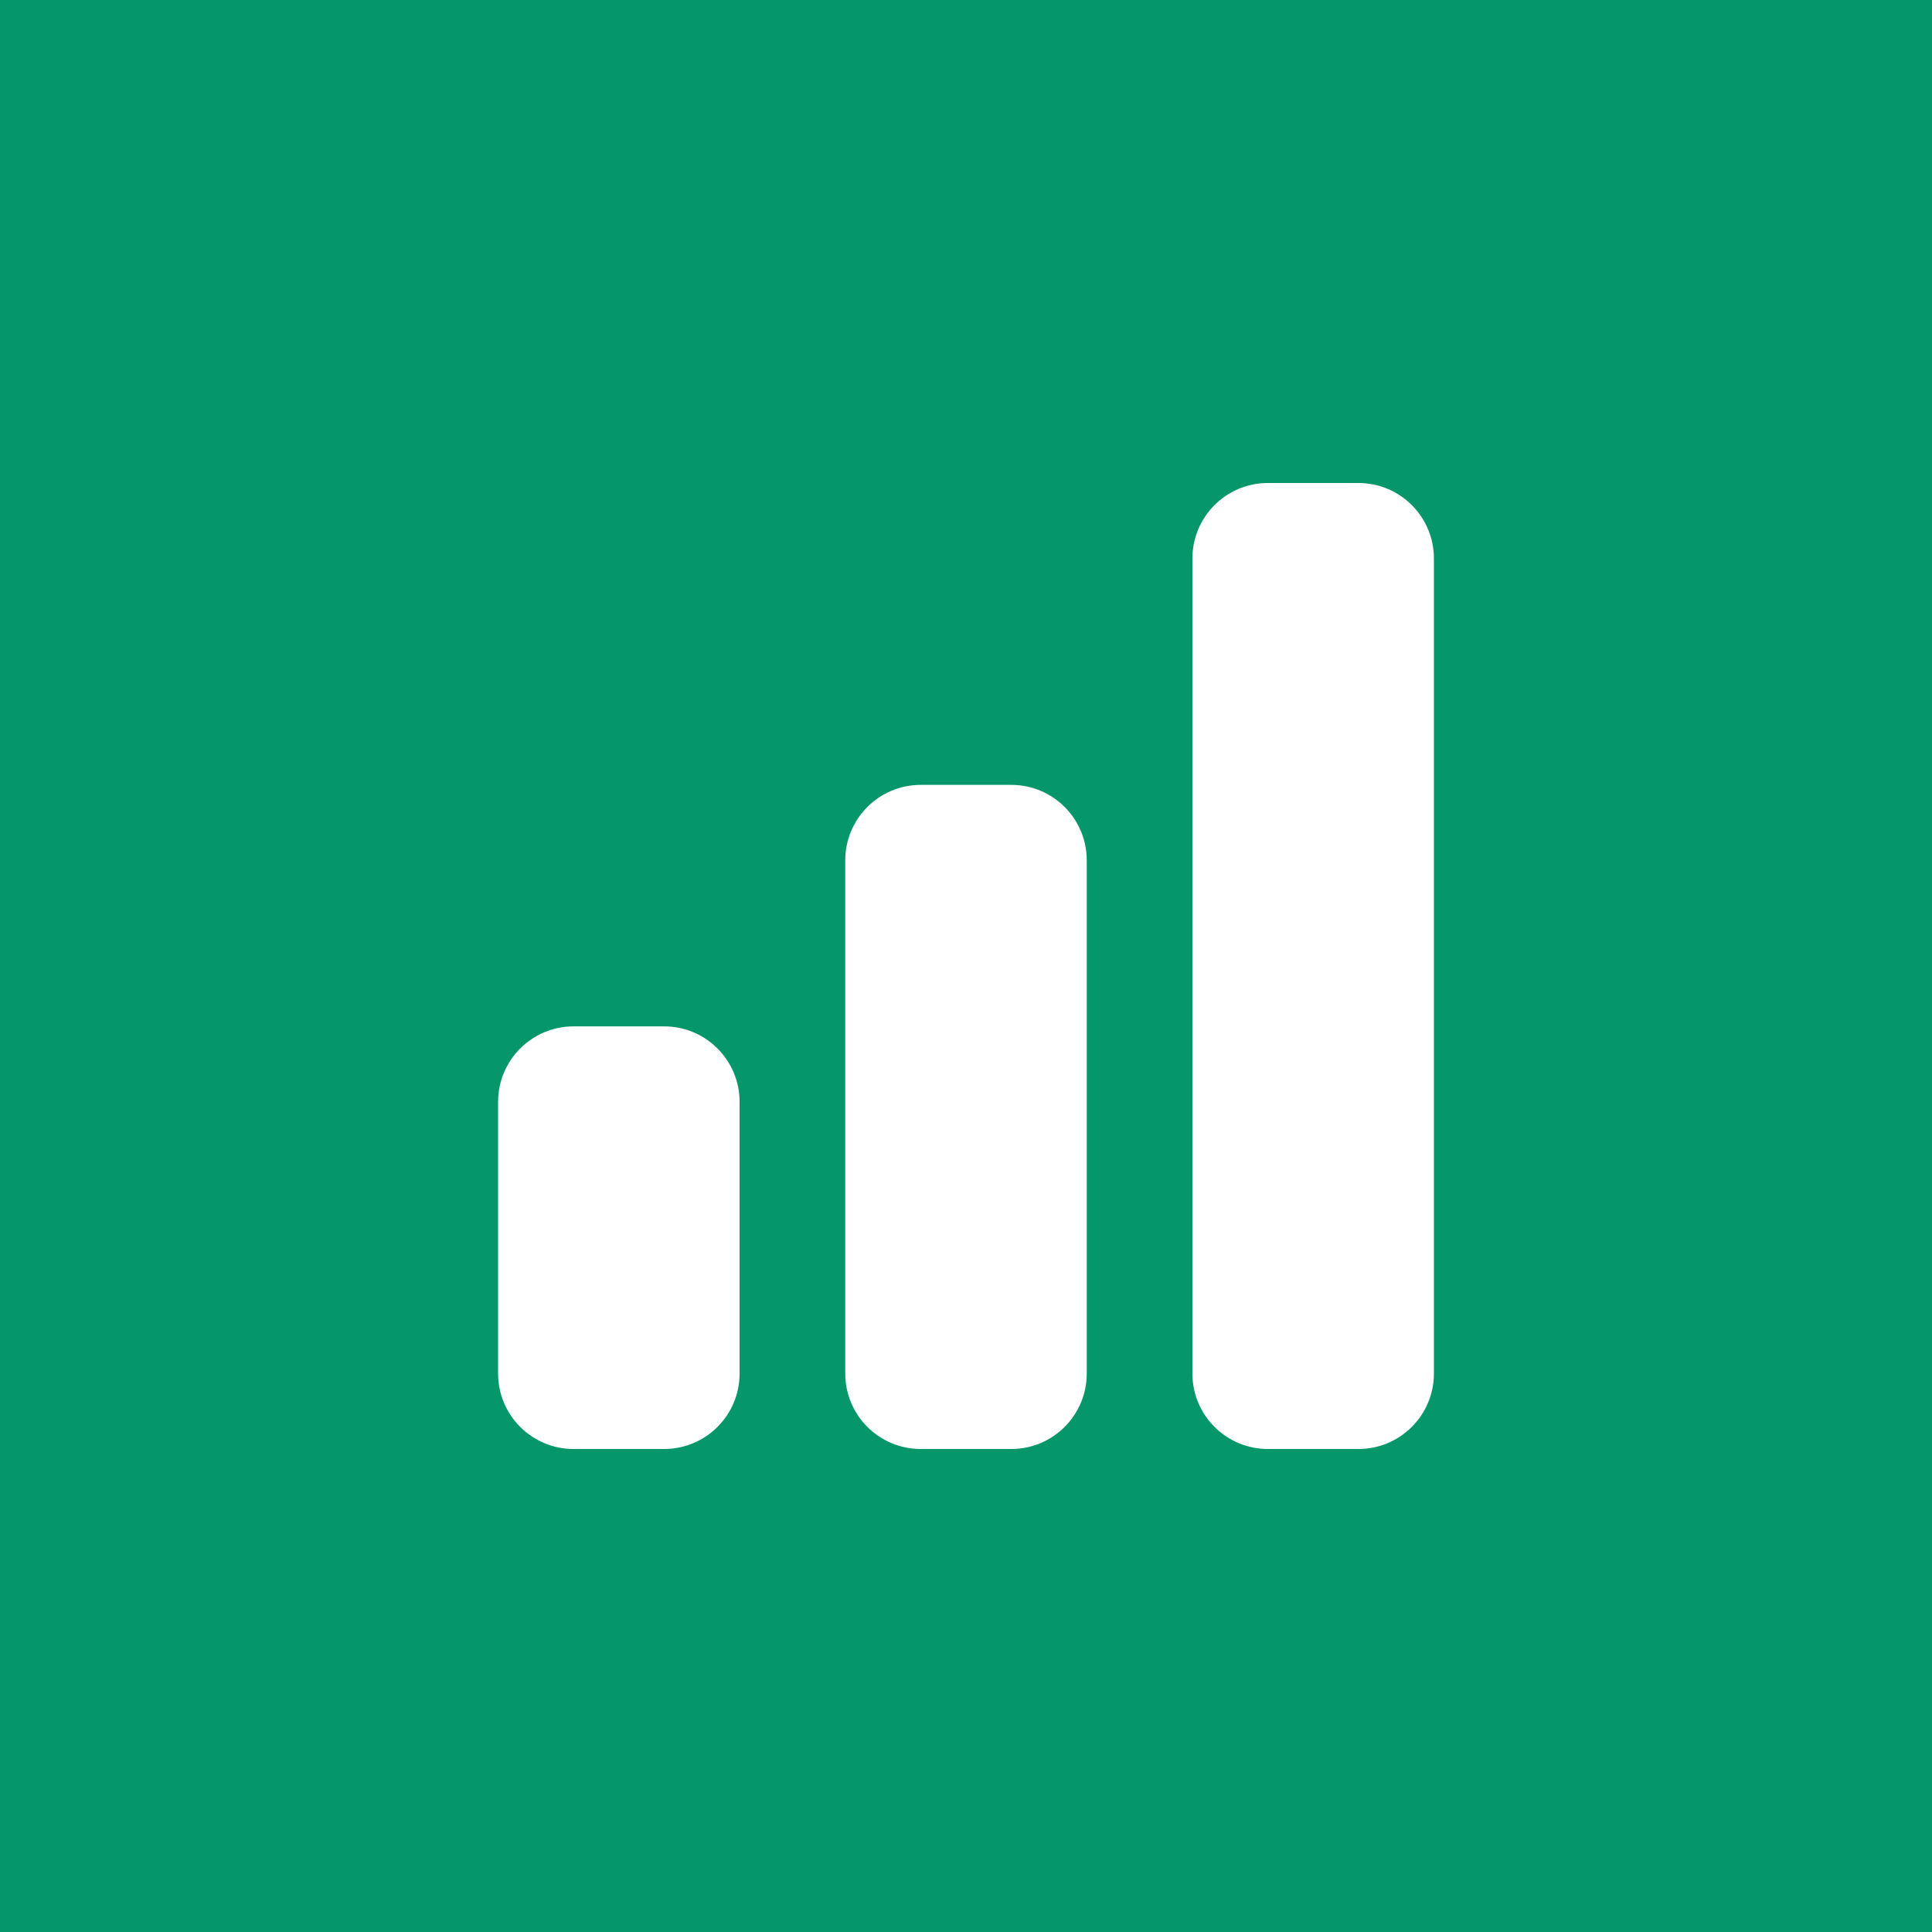
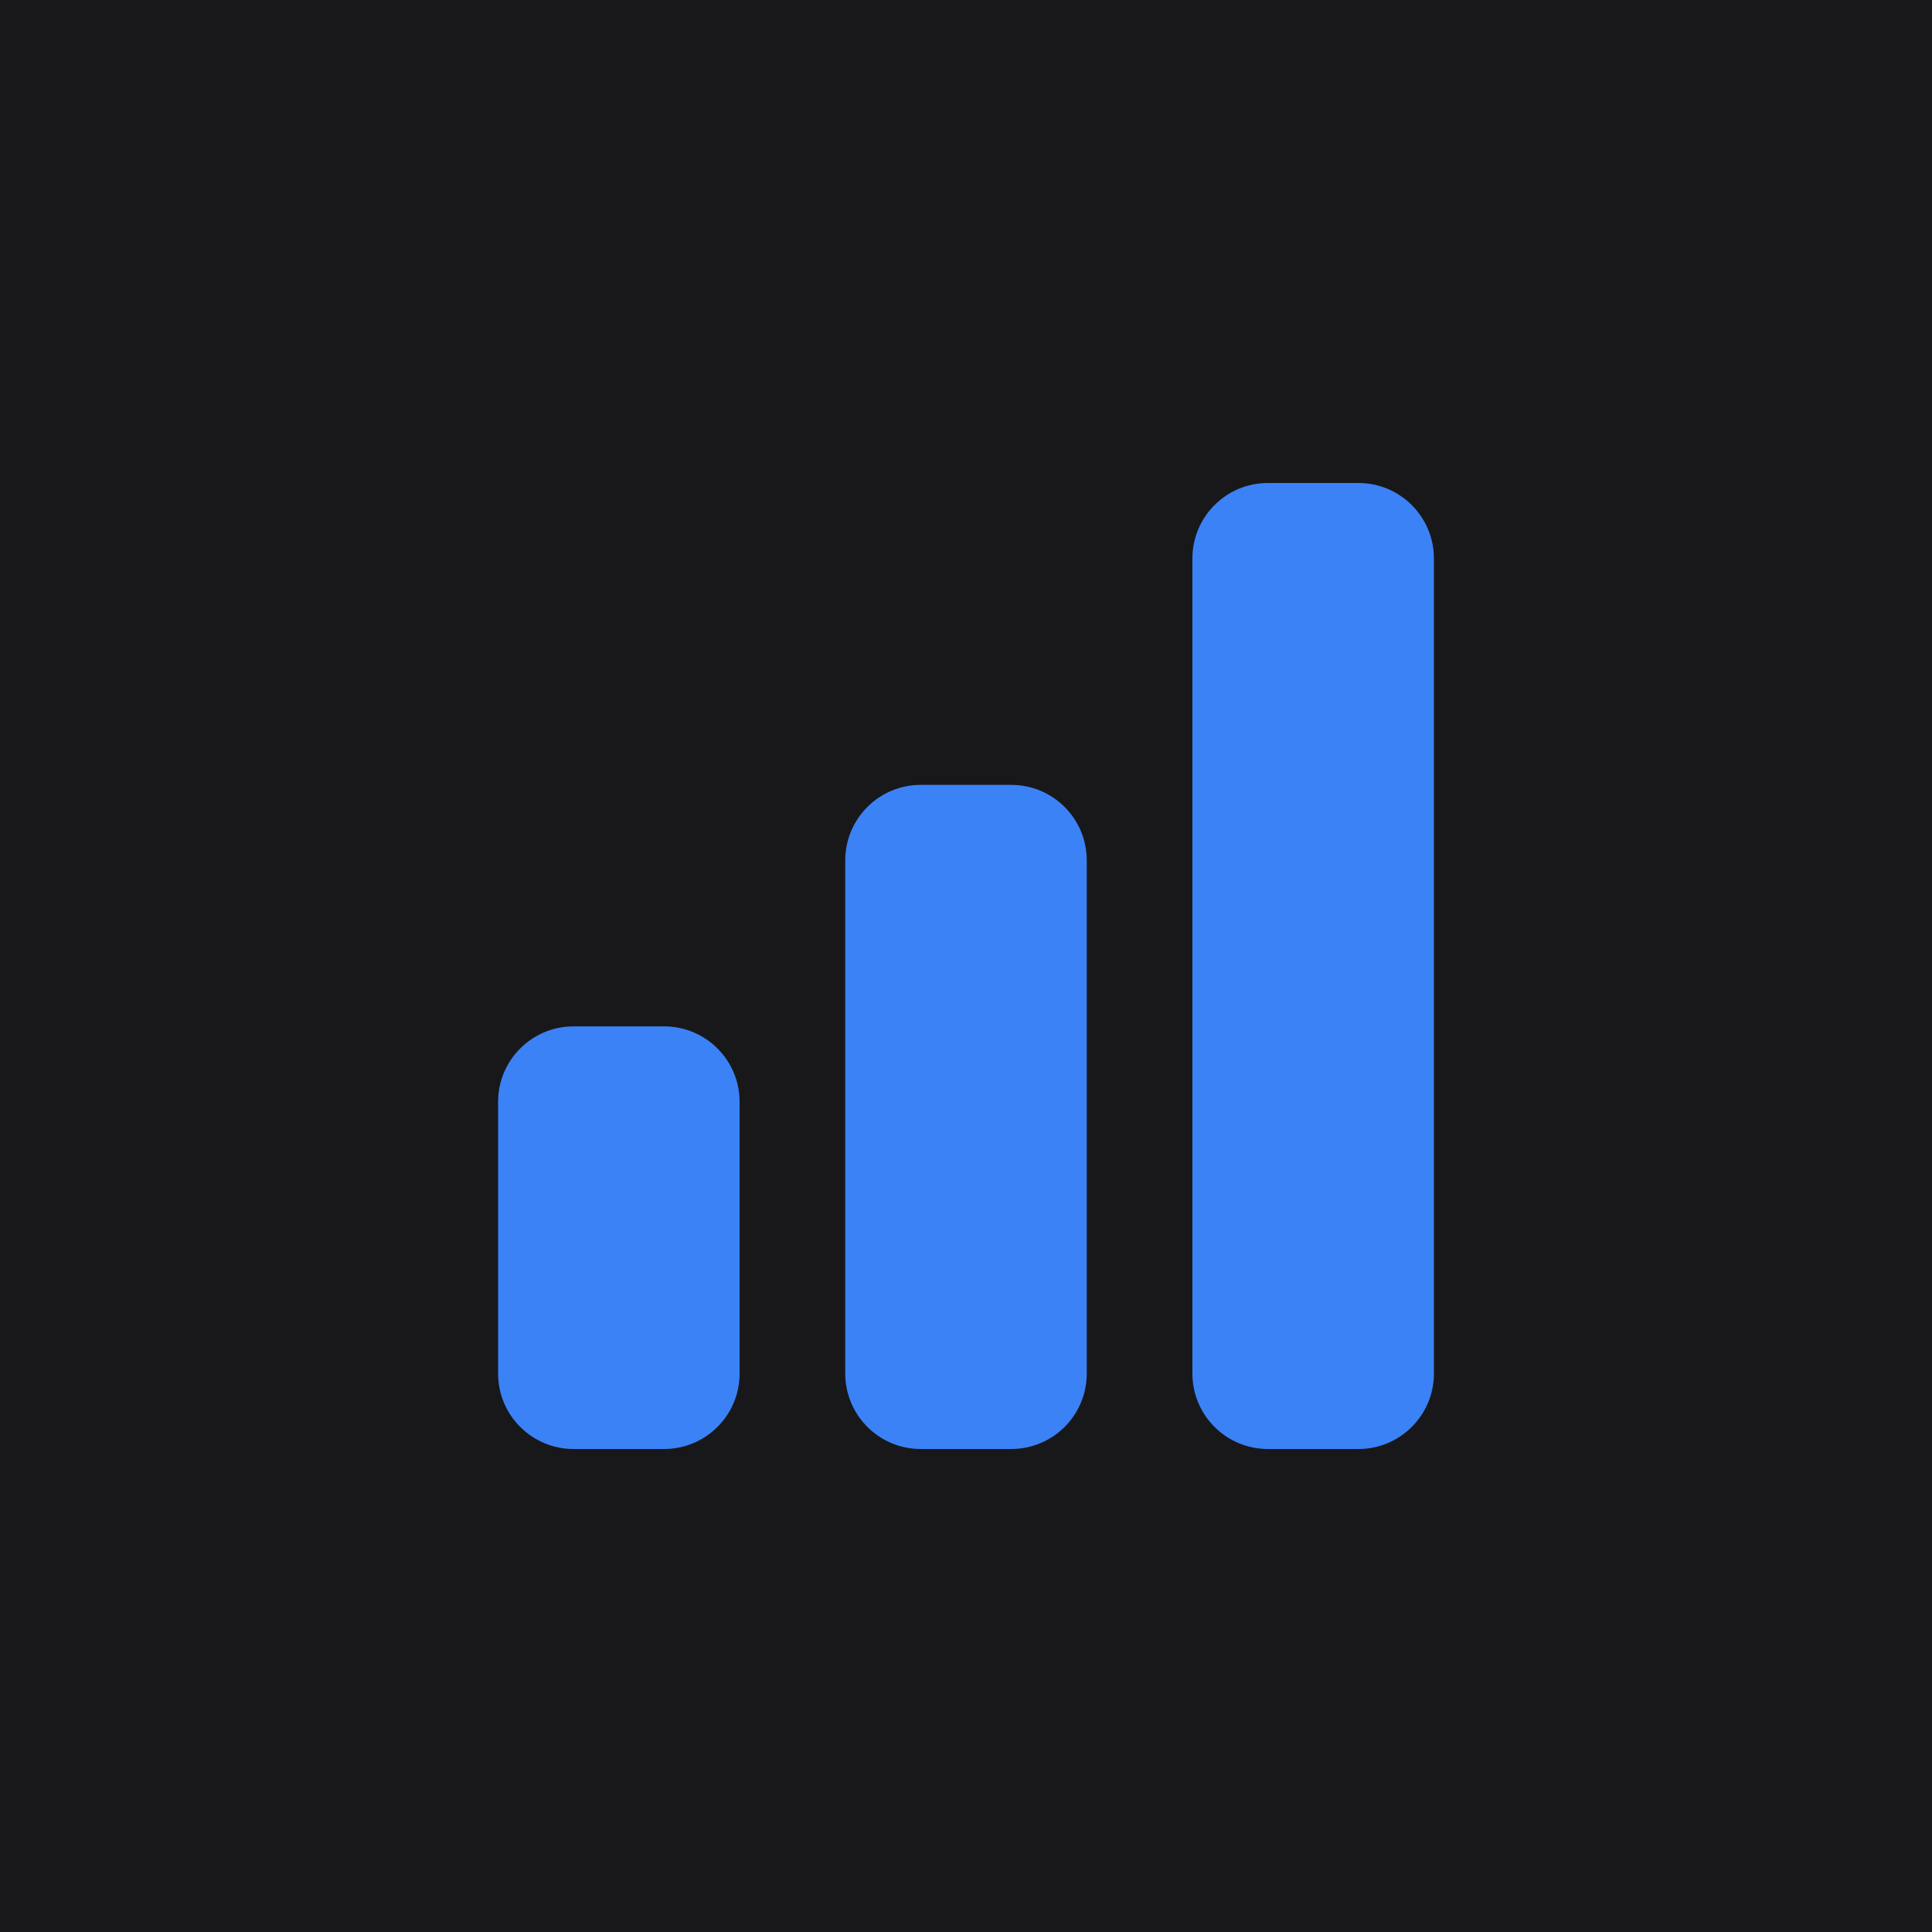
<svg xmlns="http://www.w3.org/2000/svg" viewBox="0 0 512 512">
-   <rect width="512" height="512" fill="#059669" />
-   <rect x="132" y="272" width="64" height="112" rx="20" fill="#fff" />
-   <rect x="224" y="208" width="64" height="176" rx="20" fill="#fff" />
-   <rect x="316" y="128" width="64" height="256" rx="20" fill="#fff" />
+   <rect width="512" height="512" fill="#18181b" />
+   <rect x="132" y="272" width="64" height="112" rx="20" fill="#3b82f6" />
+   <rect x="224" y="208" width="64" height="176" rx="20" fill="#3b82f6" />
+   <rect x="316" y="128" width="64" height="256" rx="20" fill="#3b82f6" />
</svg>
